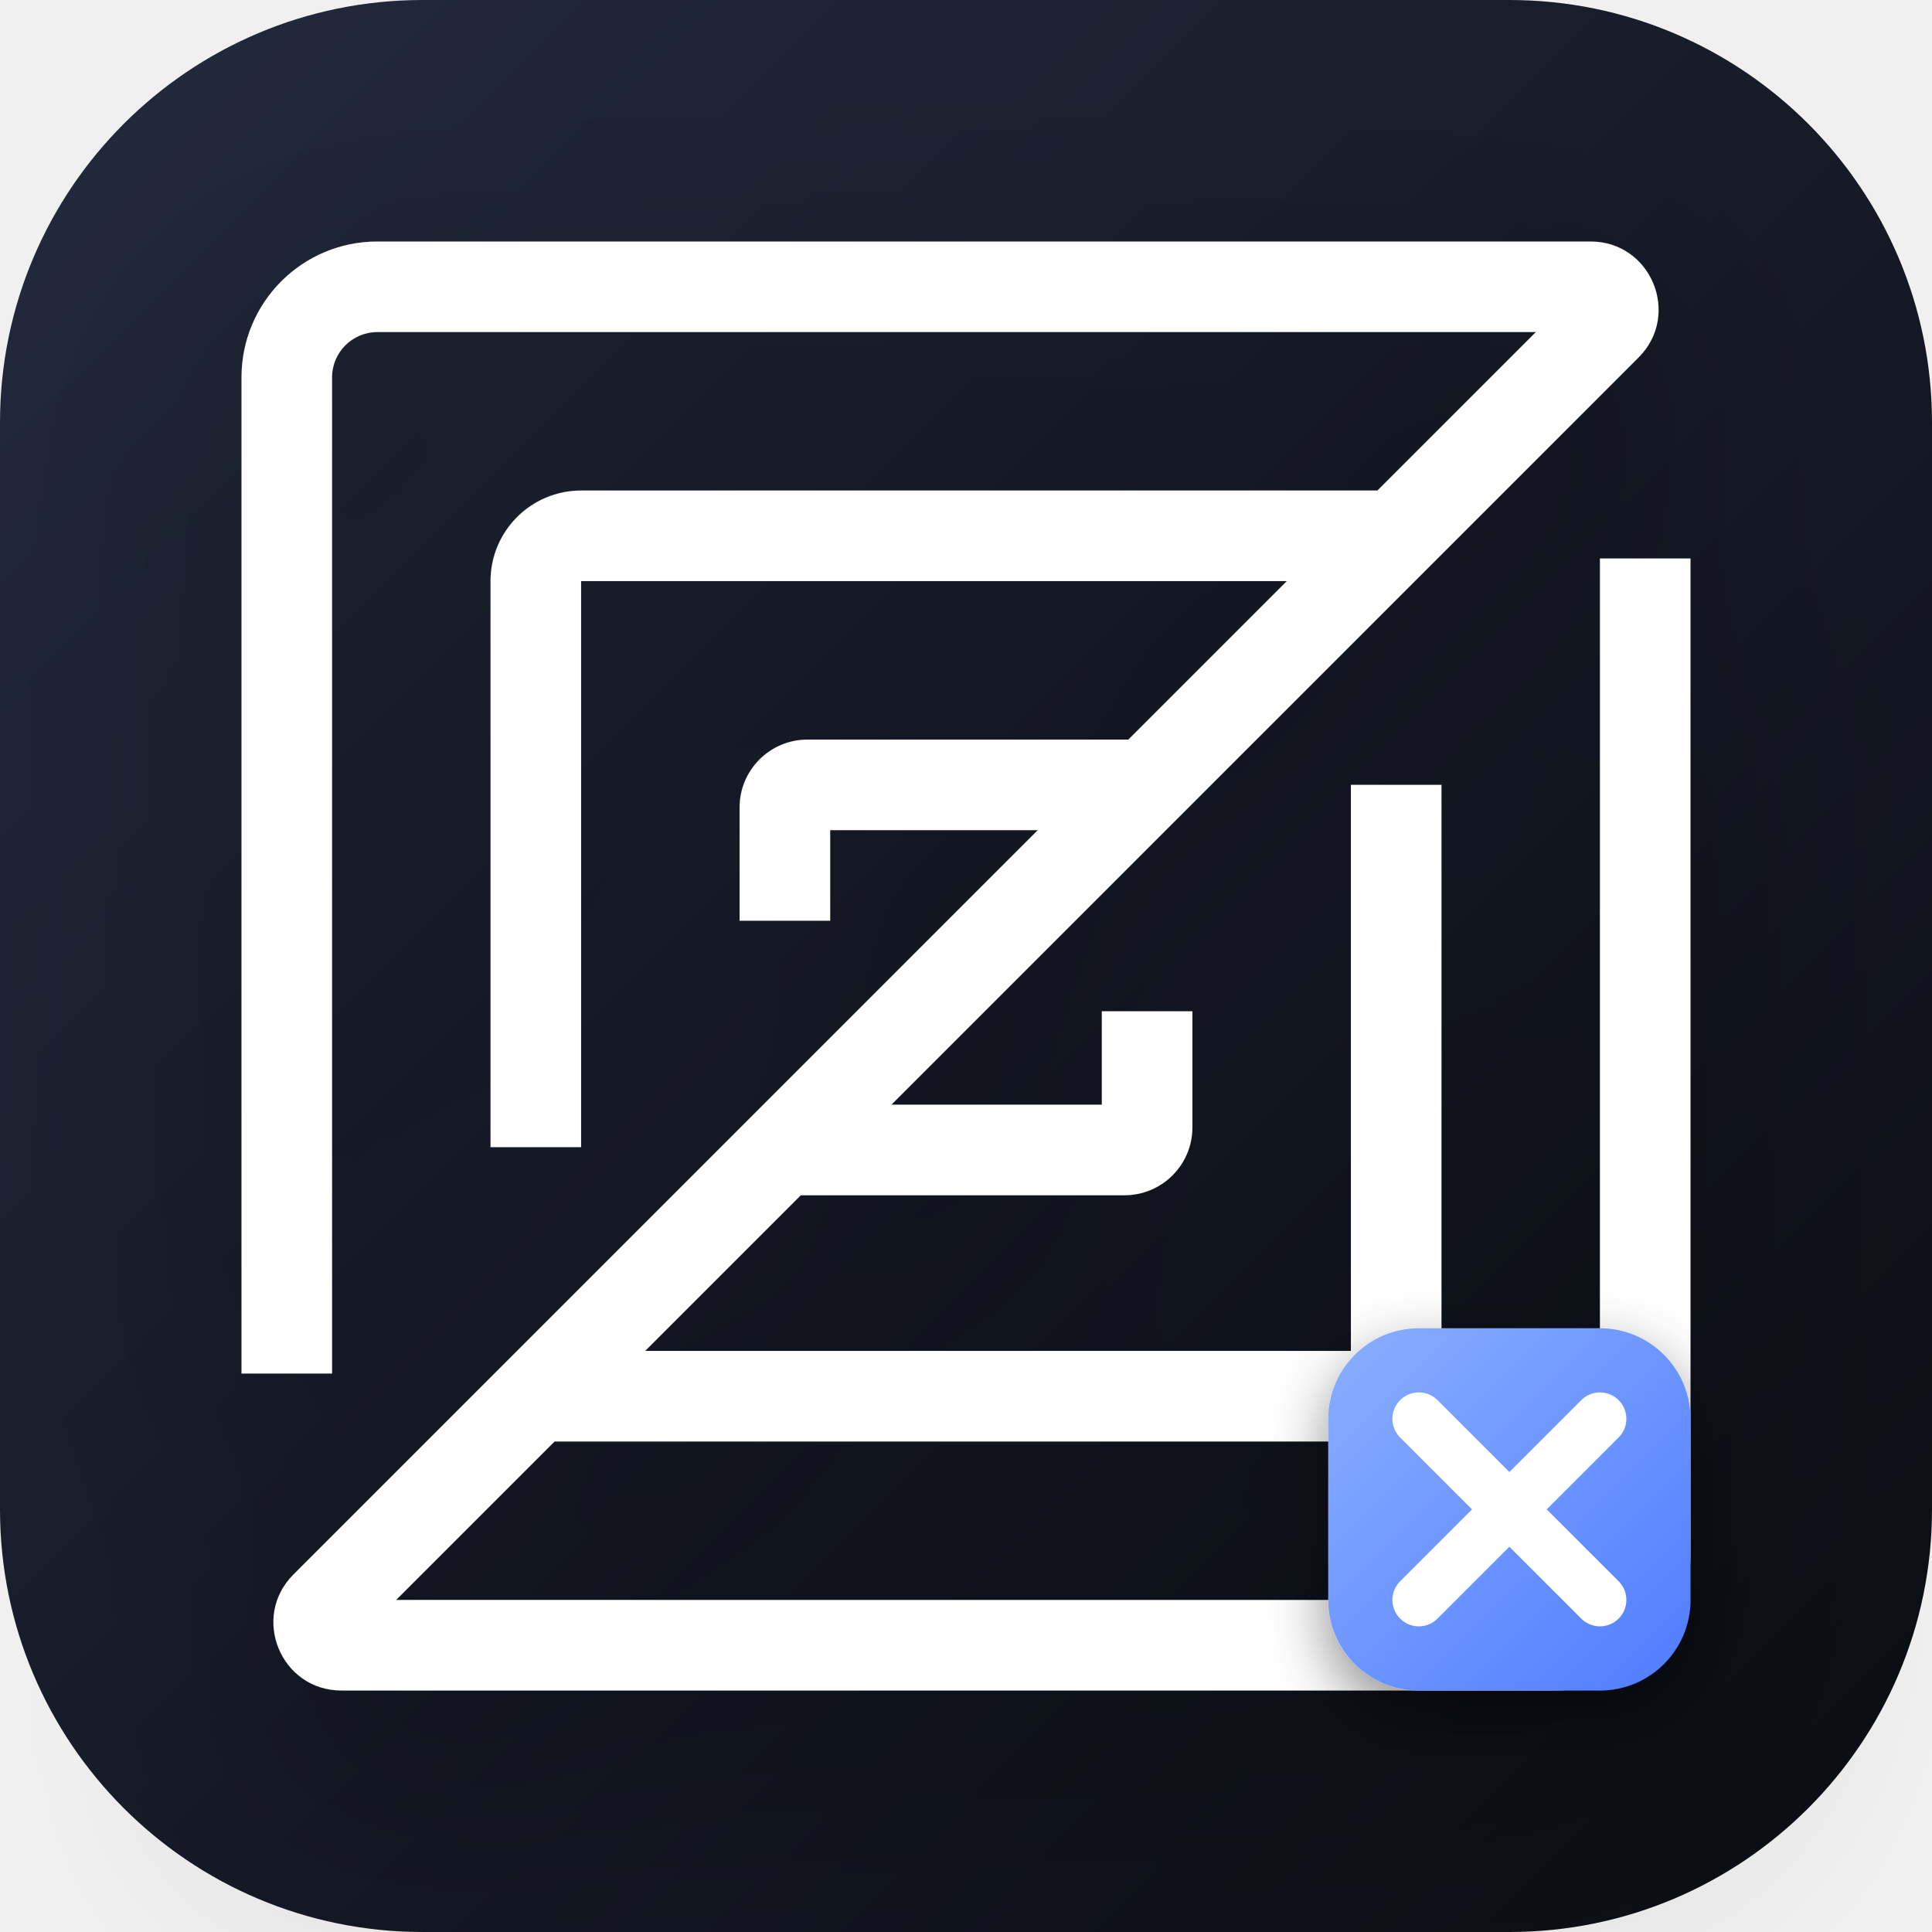
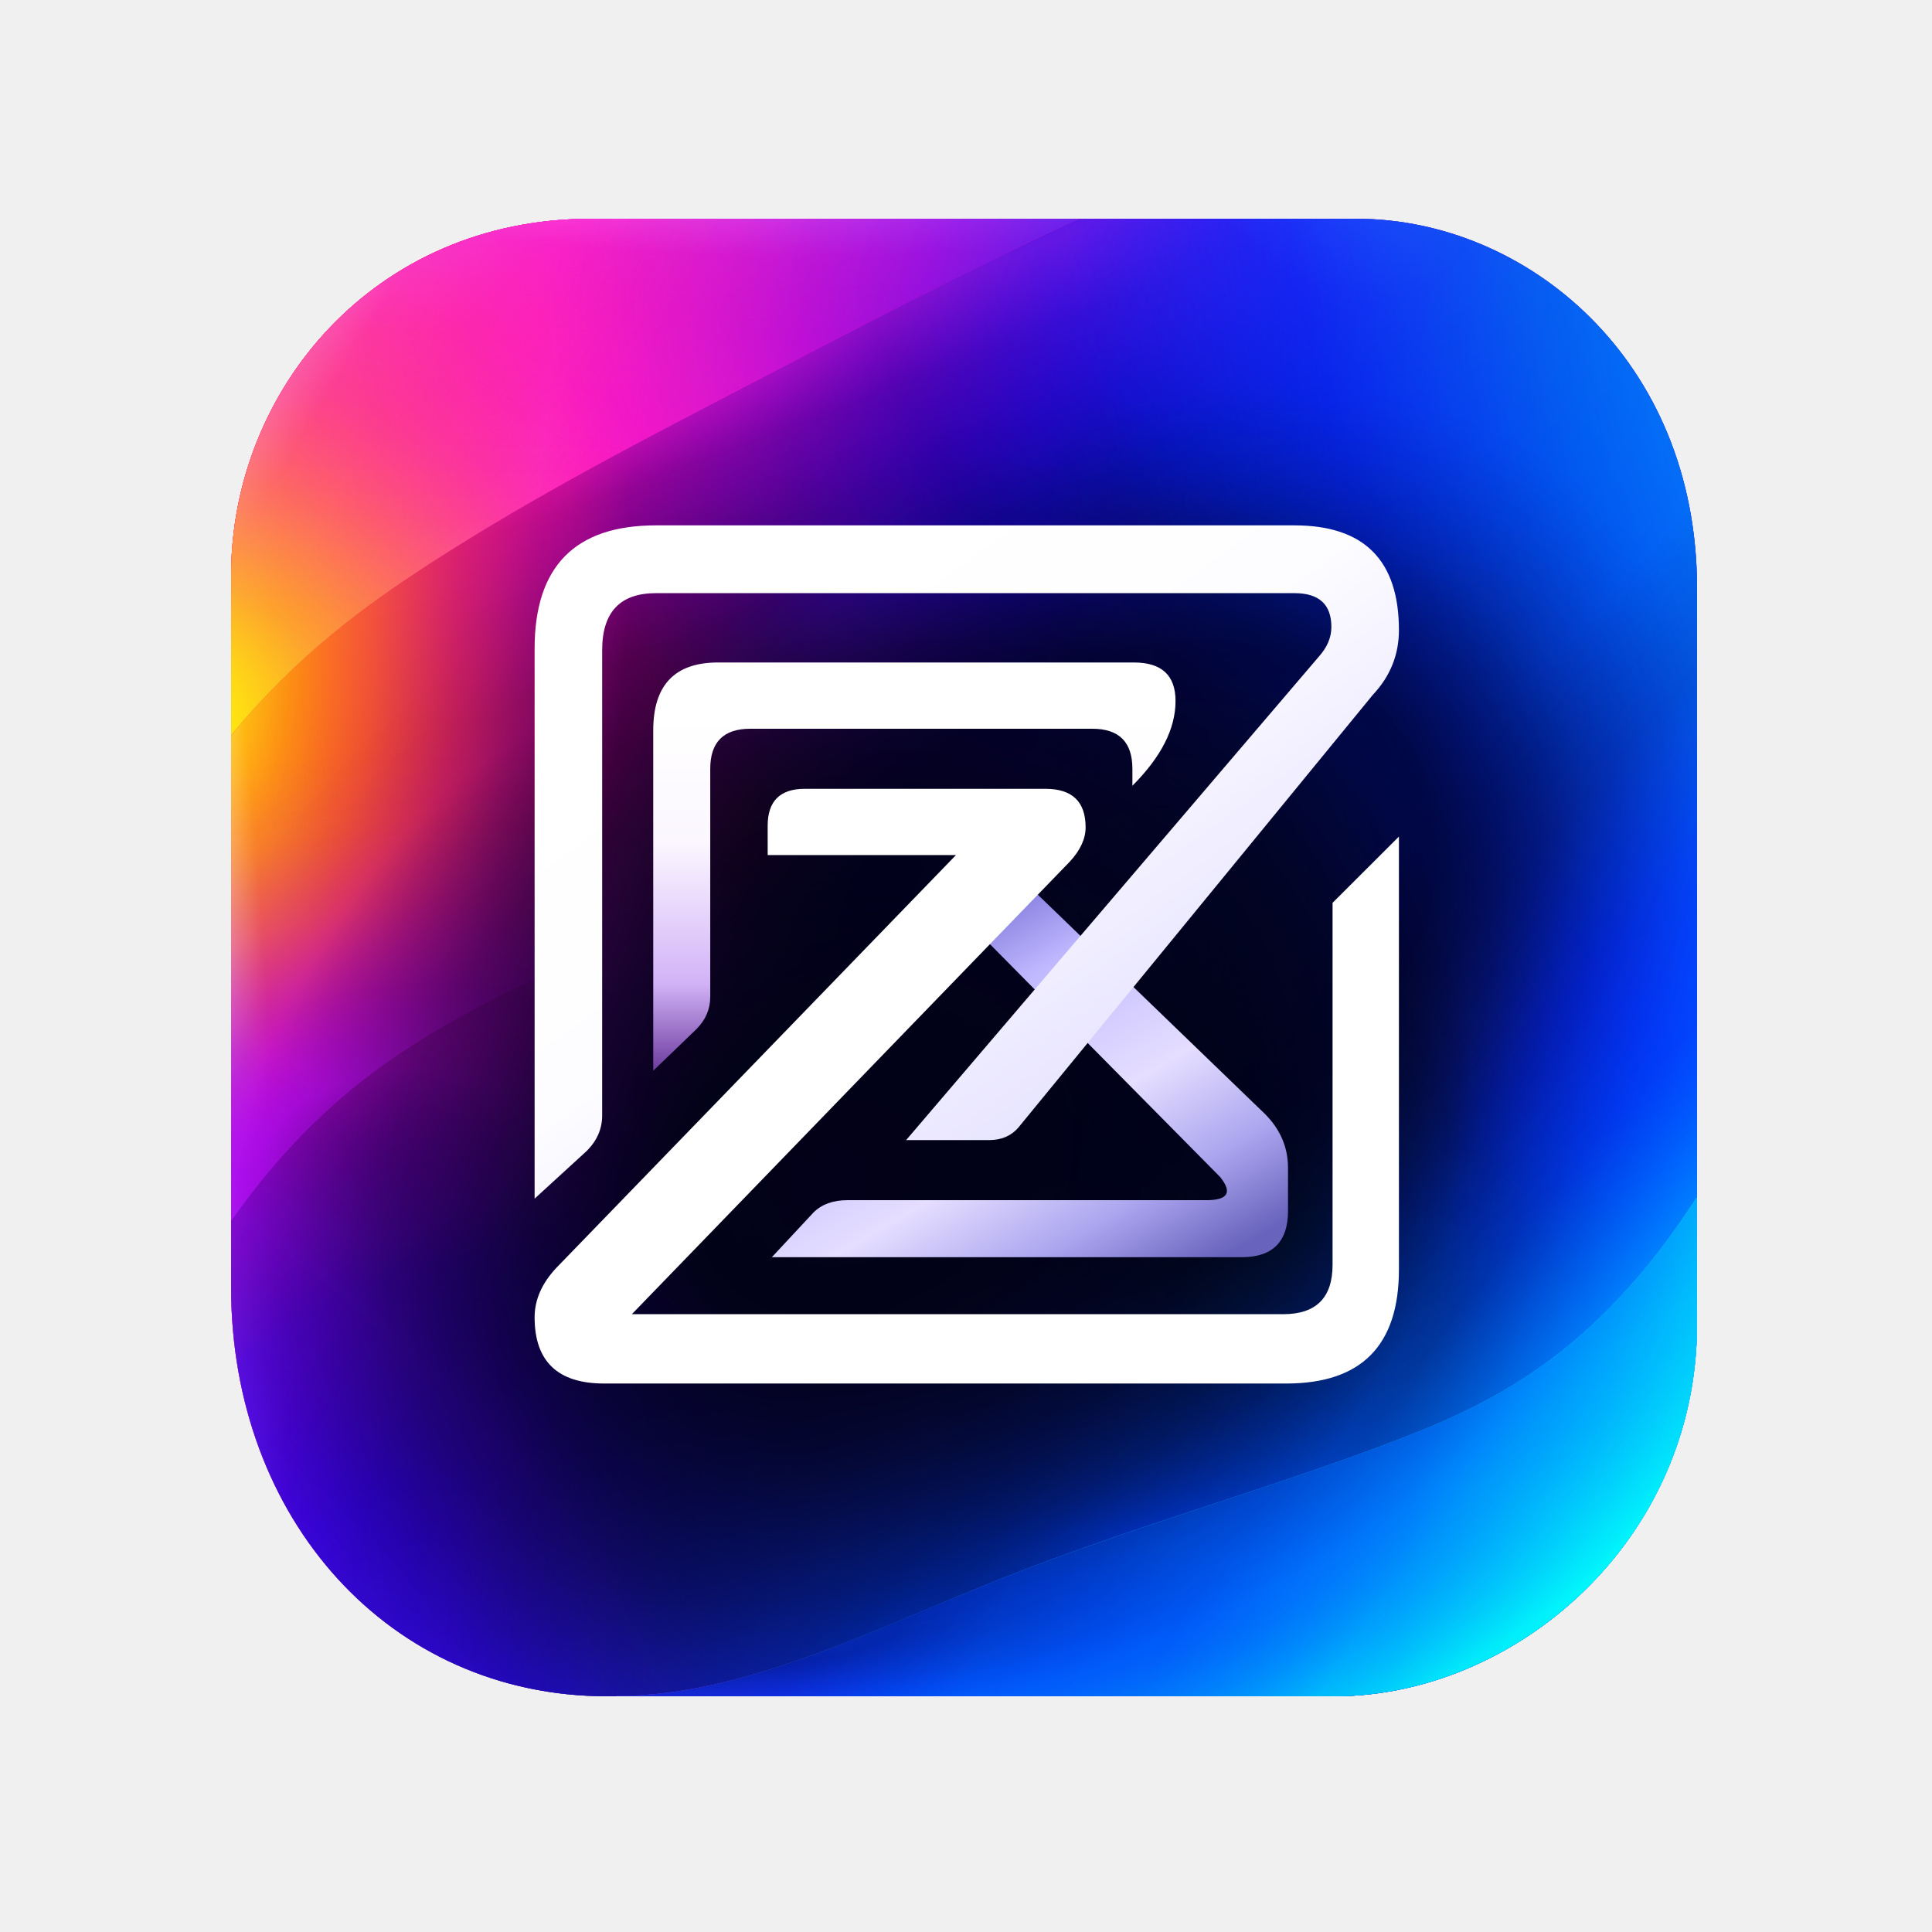
- <svg xmlns="http://www.w3.org/2000/svg" width="512" height="512" viewBox="0 0 512 512">
+ <svg xmlns="http://www.w3.org/2000/svg" width="1254" height="1254" viewBox="0 0 1254 1254" color-interpolation="sRGB">
  <defs>
-     <linearGradient id="bg" x1="0" y1="0" x2="512" y2="512" gradientUnits="userSpaceOnUse">
-       <stop offset="0" stop-color="#232a3d" />
-       <stop offset="1" stop-color="#0a0c12" />
-     </linearGradient>
-     <linearGradient id="badge" x1="352" y1="352" x2="448" y2="448" gradientUnits="userSpaceOnUse">
-       <stop offset="0" stop-color="#8aafff" />
-       <stop offset="1" stop-color="#4f7cff" />
-     </linearGradient>
-     <filter id="shadow" x="-20%" y="-20%" width="140%" height="140%">
-       <feDropShadow dx="0" dy="6" stdDeviation="8" flood-color="#000000" flood-opacity="0.45" />
-     </filter>
+     <clipPath id="icon-clip">
+       <path d="M383.242 142.000L880.501 142.000C990.391 142.000 1101.500 233.108 1101.500 381.808L1101.500 859.482C1101.500 1000.986 982.633 1101.000 866.187 1101.000L394.110 1101.000C252.712 1101.000 150.000 985.644 150.000 835.523L150.000 373.456C150.000 253.474 242.820 142.000 383.242 142.000Z" />
+     </clipPath>
+     <linearGradient id="main-foundation" x1="222.191" y1="26.98" x2="1178.499" y2="143.102" gradientUnits="userSpaceOnUse">
+       <stop offset="0.000" stop-color="#ff0053" stop-opacity="1" />
+       <stop offset="0.167" stop-color="#630057" stop-opacity="1" />
+       <stop offset="0.333" stop-color="#3a0143" stop-opacity="1" />
+       <stop offset="0.500" stop-color="#1c0064" stop-opacity="1" />
+       <stop offset="0.667" stop-color="#00133f" stop-opacity="1" />
+       <stop offset="0.833" stop-color="#000d63" stop-opacity="1" />
+       <stop offset="1.000" stop-color="#0000ff" stop-opacity="1" />
+     </linearGradient>
+     <radialGradient id="main-upper-magenta" cx="0" cy="0" r="1" gradientUnits="userSpaceOnUse" gradientTransform="matrix(1590.008 -639.4747 94.51318 238.9706 594.7617 80.43303)">
+       <stop offset="0.000" stop-color="#f716d6" stop-opacity="0.96" />
+       <stop offset="0.200" stop-color="#ff1ec3" stop-opacity="1" />
+       <stop offset="0.400" stop-color="#ff1ab5" stop-opacity="1" />
+       <stop offset="0.600" stop-color="#ef08c7" stop-opacity="0.49" />
+       <stop offset="0.800" stop-color="#eb00ff" stop-opacity="0.195" />
+       <stop offset="1.000" stop-color="#f800fc" stop-opacity="0" />
+     </radialGradient>
+     <radialGradient id="main-upper-violet" cx="0" cy="0" r="1" gradientUnits="userSpaceOnUse" gradientTransform="matrix(550.3406 -124.9349 176.2372 789.4447 870.0295 30.42635)">
+       <stop offset="0.000" stop-color="#5da7ff" stop-opacity="0.999" />
+       <stop offset="0.200" stop-color="#2f21ff" stop-opacity="0.759" />
+       <stop offset="0.400" stop-color="#0514ff" stop-opacity="0.619" />
+       <stop offset="0.600" stop-color="#0801e2" stop-opacity="0.457" />
+       <stop offset="0.800" stop-color="#2700ff" stop-opacity="0.248" />
+       <stop offset="1.000" stop-color="#0600ff" stop-opacity="0" />
+     </radialGradient>
+     <radialGradient id="main-upper-blue" cx="0" cy="0" r="1" gradientUnits="userSpaceOnUse" gradientTransform="matrix(586.6264 -362.7037 525.3404 864.0256 1459.121 263.2798)">
+       <stop offset="0.000" stop-color="#0a88ff" stop-opacity="1" />
+       <stop offset="0.200" stop-color="#089cff" stop-opacity="0.97" />
+       <stop offset="0.400" stop-color="#08a1ff" stop-opacity="0.871" />
+       <stop offset="0.600" stop-color="#0176ff" stop-opacity="0.709" />
+       <stop offset="0.800" stop-color="#012bff" stop-opacity="0.62" />
+       <stop offset="1.000" stop-color="#0022ff" stop-opacity="0" />
+     </radialGradient>
+     <radialGradient id="main-orange-glow" cx="0" cy="0" r="1" gradientUnits="userSpaceOnUse" gradientTransform="matrix(267.3611 33.58859 -65.11448 527.0602 133.2544 455.2501)">
+       <stop offset="0.000" stop-color="#fce300" stop-opacity="1" />
+       <stop offset="0.200" stop-color="#ff940a" stop-opacity="0.943" />
+       <stop offset="0.400" stop-color="#ff6c23" stop-opacity="0.737" />
+       <stop offset="0.600" stop-color="#ef365a" stop-opacity="0.554" />
+       <stop offset="0.800" stop-color="#ef1c86" stop-opacity="0.288" />
+       <stop offset="1.000" stop-color="#d421aa" stop-opacity="0" />
+     </radialGradient>
+     <radialGradient id="main-gold-glow" cx="0" cy="0" r="1" gradientUnits="userSpaceOnUse" gradientTransform="matrix(123.5067 -5.56733 48.59819 1096.326 105.3566 775.8614)">
+       <stop offset="0.000" stop-color="#fffd20" stop-opacity="1" />
+       <stop offset="0.200" stop-color="#ffef9f" stop-opacity="0.776" />
+       <stop offset="0.400" stop-color="#ffecf0" stop-opacity="0.532" />
+       <stop offset="0.600" stop-color="#fffba4" stop-opacity="0.067" />
+       <stop offset="0.800" stop-color="#dcd05a" stop-opacity="0.049" />
+       <stop offset="1.000" stop-color="#c4bf03" stop-opacity="0" />
+     </radialGradient>
+     <radialGradient id="main-left-magenta" cx="0" cy="0" r="1" gradientUnits="userSpaceOnUse" gradientTransform="matrix(418.7333 -69.99237 42.69463 259.7385 255.263 746.3157)">
+       <stop offset="0.000" stop-color="#a900ff" stop-opacity="0.912" />
+       <stop offset="0.200" stop-color="#cb0dff" stop-opacity="1" />
+       <stop offset="0.400" stop-color="#b404f3" stop-opacity="0.606" />
+       <stop offset="0.600" stop-color="#ba0af1" stop-opacity="0.271" />
+       <stop offset="0.800" stop-color="#b01cc6" stop-opacity="0.07" />
+       <stop offset="1.000" stop-color="#bd18b5" stop-opacity="0" />
+     </radialGradient>
+     <radialGradient id="main-left-wave-shadow" cx="0" cy="0" r="1" gradientUnits="userSpaceOnUse" gradientTransform="matrix(457.2339 273.6688 -390.4746 663.4099 250.1569 1103.949)">
+       <stop offset="0.000" stop-color="#160ae0" stop-opacity="0.864" />
+       <stop offset="0.200" stop-color="#1500f8" stop-opacity="0.827" />
+       <stop offset="0.400" stop-color="#3400d7" stop-opacity="0.796" />
+       <stop offset="0.600" stop-color="#790186" stop-opacity="0.459" />
+       <stop offset="0.800" stop-color="#5f0861" stop-opacity="0.075" />
+       <stop offset="1.000" stop-color="#1e031b" stop-opacity="0" />
+     </radialGradient>
+     <radialGradient id="main-lower-violet" cx="0" cy="0" r="1" gradientUnits="userSpaceOnUse" gradientTransform="matrix(365.2229 -234.5299 390.5788 618.5069 117.0196 1240.097)">
+       <stop offset="0.000" stop-color="#010e27" stop-opacity="0.979" />
+       <stop offset="0.200" stop-color="#380e92" stop-opacity="0.52" />
+       <stop offset="0.400" stop-color="#480cb3" stop-opacity="0.407" />
+       <stop offset="0.600" stop-color="#5c00ff" stop-opacity="0.279" />
+       <stop offset="0.800" stop-color="#7305ff" stop-opacity="0.313" />
+       <stop offset="1.000" stop-color="#4403a3" stop-opacity="0" />
+     </radialGradient>
+     <radialGradient id="main-lower-blue" cx="0" cy="0" r="1" gradientUnits="userSpaceOnUse" gradientTransform="matrix(721.9819 104.6476 -75.0411 526.4687 715.6381 1099.805)">
+       <stop offset="0.000" stop-color="#055cff" stop-opacity="1" />
+       <stop offset="0.200" stop-color="#003dff" stop-opacity="1" />
+       <stop offset="0.400" stop-color="#0028a6" stop-opacity="0.632" />
+       <stop offset="0.600" stop-color="#041a55" stop-opacity="0.112" />
+       <stop offset="0.800" stop-color="#00117b" stop-opacity="0" />
+       <stop offset="1.000" stop-color="#0441c0" stop-opacity="0" />
+     </radialGradient>
+     <radialGradient id="main-right-blue" cx="0" cy="0" r="1" gradientUnits="userSpaceOnUse" gradientTransform="matrix(287.8837 243.7497 -1100.733 1321.999 1145.677 844.2949)">
+       <stop offset="0.000" stop-color="#0199ff" stop-opacity="1" />
+       <stop offset="0.200" stop-color="#008bff" stop-opacity="0.895" />
+       <stop offset="0.400" stop-color="#0077ff" stop-opacity="0.374" />
+       <stop offset="0.600" stop-color="#0065ff" stop-opacity="0.128" />
+       <stop offset="0.800" stop-color="#061e58" stop-opacity="0.149" />
+       <stop offset="1.000" stop-color="#000001" stop-opacity="0" />
+     </radialGradient>
+     <radialGradient id="main-central-shadow" cx="0" cy="0" r="1" gradientUnits="userSpaceOnUse" gradientTransform="matrix(433.6288 -268.8438 205.1821 336.5378 736.8461 590.9693)">
+       <stop offset="0.000" stop-color="#00091b" stop-opacity="0.719" />
+       <stop offset="0.200" stop-color="#000413" stop-opacity="0.671" />
+       <stop offset="0.400" stop-color="#000323" stop-opacity="0.774" />
+       <stop offset="0.600" stop-color="#010a00" stop-opacity="0.249" />
+       <stop offset="0.800" stop-color="#05228a" stop-opacity="0" />
+       <stop offset="1.000" stop-color="#0325c2" stop-opacity="0" />
+     </radialGradient>
+     <radialGradient id="main-lower-shadow" cx="0" cy="0" r="1" gradientUnits="userSpaceOnUse" gradientTransform="matrix(451.8827 -264.8041 220.0103 381.786 551.523 756.7908)">
+       <stop offset="0.000" stop-color="#020118" stop-opacity="0.971" />
+       <stop offset="0.200" stop-color="#010217" stop-opacity="0.999" />
+       <stop offset="0.400" stop-color="#000116" stop-opacity="0.803" />
+       <stop offset="0.600" stop-color="#00000d" stop-opacity="0.467" />
+       <stop offset="0.800" stop-color="#000003" stop-opacity="0.018" />
+       <stop offset="1.000" stop-color="#250004" stop-opacity="0" />
+     </radialGradient>
+     <linearGradient id="top-foundation" x1="222.191" y1="26.98" x2="1178.499" y2="143.102" gradientUnits="userSpaceOnUse">
+       <stop offset="0.000" stop-color="#fa003c" stop-opacity="1" />
+       <stop offset="0.167" stop-color="#fe2ed4" stop-opacity="1" />
+       <stop offset="0.333" stop-color="#e600e4" stop-opacity="1" />
+       <stop offset="0.500" stop-color="#7b0ad2" stop-opacity="1" />
+       <stop offset="0.667" stop-color="#7413ef" stop-opacity="1" />
+       <stop offset="0.833" stop-color="#4020f2" stop-opacity="1" />
+       <stop offset="1.000" stop-color="#173bff" stop-opacity="1" />
+     </linearGradient>
+     <radialGradient id="top-pink-crown" cx="0" cy="0" r="1" gradientUnits="userSpaceOnUse" gradientTransform="matrix(1711.667 -21.54377 3.58923 289.985 539.4173 108.0079)">
+       <stop offset="0.000" stop-color="#ff63ff" stop-opacity="1" />
+       <stop offset="0.200" stop-color="#f70ec3" stop-opacity="0.899" />
+       <stop offset="0.400" stop-color="#fd02a7" stop-opacity="0.504" />
+       <stop offset="0.600" stop-color="#fe009d" stop-opacity="0.38" />
+       <stop offset="0.800" stop-color="#fc089c" stop-opacity="0.453" />
+       <stop offset="1.000" stop-color="#ff13cf" stop-opacity="0" />
+     </radialGradient>
+     <radialGradient id="top-coral-left" cx="0" cy="0" r="1" gradientUnits="userSpaceOnUse" gradientTransform="matrix(347.1387 217.1852 -845.468 1374.188 -15.69944 161.2058)">
+       <stop offset="0.000" stop-color="#fe567f" stop-opacity="0.864" />
+       <stop offset="0.200" stop-color="#f58fce" stop-opacity="0.934" />
+       <stop offset="0.400" stop-color="#f2bcff" stop-opacity="0.794" />
+       <stop offset="0.600" stop-color="#ffc7ff" stop-opacity="0.237" />
+       <stop offset="0.800" stop-color="#fa97d6" stop-opacity="0.122" />
+       <stop offset="1.000" stop-color="#c8695f" stop-opacity="0" />
+     </radialGradient>
+     <radialGradient id="top-yellow-left" cx="0" cy="0" r="1" gradientUnits="userSpaceOnUse" gradientTransform="matrix(447.0267 -93.63693 61.24257 297.3144 35.58681 490.0527)">
+       <stop offset="0.000" stop-color="#fefe0c" stop-opacity="1" />
+       <stop offset="0.200" stop-color="#ffff07" stop-opacity="1" />
+       <stop offset="0.400" stop-color="#ffff0b" stop-opacity="0.594" />
+       <stop offset="0.600" stop-color="#ffee0e" stop-opacity="0.306" />
+       <stop offset="0.800" stop-color="#fdb978" stop-opacity="0.113" />
+       <stop offset="1.000" stop-color="#ec8bbc" stop-opacity="0" />
+     </radialGradient>
+     <radialGradient id="top-violet-top" cx="0" cy="0" r="1" gradientUnits="userSpaceOnUse" gradientTransform="matrix(405.1957 -37.52315 24.71369 271.3809 760.2476 179.7048)">
+       <stop offset="0.000" stop-color="#172afd" stop-opacity="0.729" />
+       <stop offset="0.200" stop-color="#0927ff" stop-opacity="0.599" />
+       <stop offset="0.400" stop-color="#331aff" stop-opacity="0.451" />
+       <stop offset="0.600" stop-color="#572af6" stop-opacity="0.34" />
+       <stop offset="0.800" stop-color="#8d46e9" stop-opacity="0.204" />
+       <stop offset="1.000" stop-color="#be4fff" stop-opacity="0" />
+     </radialGradient>
+     <linearGradient id="bottom-foundation" x1="222.191" y1="26.98" x2="1178.499" y2="143.102" gradientUnits="userSpaceOnUse">
+       <stop offset="0.000" stop-color="#3604bd" stop-opacity="1" />
+       <stop offset="0.167" stop-color="#1625ca" stop-opacity="1" />
+       <stop offset="0.333" stop-color="#c963ff" stop-opacity="1" />
+       <stop offset="0.500" stop-color="#15a2ff" stop-opacity="1" />
+       <stop offset="0.667" stop-color="#00cfff" stop-opacity="1" />
+       <stop offset="0.833" stop-color="#0095f1" stop-opacity="1" />
+       <stop offset="1.000" stop-color="#02fffb" stop-opacity="1" />
+     </linearGradient>
+     <radialGradient id="bottom-blue-ribbon" cx="0" cy="0" r="1" gradientUnits="userSpaceOnUse" gradientTransform="matrix(640.6416 -21.96493 4.20097 124.598 455.8932 1059.639)">
+       <stop offset="0.000" stop-color="#163795" stop-opacity="0.779" />
+       <stop offset="0.200" stop-color="#0a0053" stop-opacity="0.908" />
+       <stop offset="0.400" stop-color="#0000dc" stop-opacity="0.613" />
+       <stop offset="0.600" stop-color="#0214ff" stop-opacity="0.336" />
+       <stop offset="0.800" stop-color="#0331ff" stop-opacity="0.224" />
+       <stop offset="1.000" stop-color="#0048fc" stop-opacity="0" />
+     </radialGradient>
+     <radialGradient id="bottom-cyan-corner" cx="0" cy="0" r="1" gradientUnits="userSpaceOnUse" gradientTransform="matrix(443.6251 267.6114 -589.2435 993.3048 1026.84 1220.224)">
+       <stop offset="0.000" stop-color="#03f5f6" stop-opacity="0.922" />
+       <stop offset="0.200" stop-color="#02fffb" stop-opacity="0.87" />
+       <stop offset="0.400" stop-color="#00f4ff" stop-opacity="0.667" />
+       <stop offset="0.600" stop-color="#00a0f8" stop-opacity="0.42" />
+       <stop offset="0.800" stop-color="#00a9ff" stop-opacity="0.434" />
+       <stop offset="1.000" stop-color="#0796ff" stop-opacity="0" />
+     </radialGradient>
+     <radialGradient id="bottom-upper-blue-shadow" cx="0" cy="0" r="1" gradientUnits="userSpaceOnUse" gradientTransform="matrix(781.8079 -162.4165 92.76085 454.0574 570.1267 829.9124)">
+       <stop offset="0.000" stop-color="#002fb4" stop-opacity="0.649" />
+       <stop offset="0.200" stop-color="#001e8a" stop-opacity="0.845" />
+       <stop offset="0.400" stop-color="#001c8d" stop-opacity="0.915" />
+       <stop offset="0.600" stop-color="#0033fb" stop-opacity="0.475" />
+       <stop offset="0.800" stop-color="#0000fc" stop-opacity="0" />
+       <stop offset="1.000" stop-color="#000cdb" stop-opacity="0" />
+     </radialGradient>
+     <linearGradient id="paint17_linear_1080_14" x1="646" y1="558" x2="796" y2="815" gradientUnits="userSpaceOnUse">
+       <stop stop-color="#6962CF" />
+       <stop offset="0.26" stop-color="#C1B9FF" />
+       <stop offset="0.57" stop-color="#E5DEFF" />
+       <stop offset="0.8" stop-color="#ABA5EF" />
+       <stop offset="1" stop-color="#6863BC" />
+     </linearGradient>
+     <linearGradient id="paint18_linear_1080_14" x1="1" y1="468" x2="1" y2="695" gradientUnits="userSpaceOnUse">
+       <stop stop-color="white" />
+       <stop offset="0.35" stop-color="#FBF6FF" />
+       <stop offset="0.75" stop-color="#D2B3F7" />
+       <stop offset="1" stop-color="#6C3B9F" />
+     </linearGradient>
+     <linearGradient id="paint19_linear_1080_14" x1="577.179" y1="368" x2="864.493" y2="762.028" gradientUnits="userSpaceOnUse">
+       <stop stop-color="white" />
+       <stop offset="0.33" stop-color="#FDFCFF" />
+       <stop offset="0.7" stop-color="#E8E5FF" />
+       <stop offset="1" stop-color="#B5B4FA" />
+     </linearGradient>
  </defs>
-   <rect x="0" y="0" width="512" height="512" rx="112" ry="112" fill="url(#bg)" />
-   <g transform="translate(64,64) scale(4)" filter="url(#shadow)">
-     <path d="M9 6C7.343 6 6 7.343 6 9V75H0V9C0 4.029 4.029 0 9 0H89.379C93.388 0 95.395 4.847 92.561 7.682L43.055 57.188H57V51H63V58.688C63 61.173 60.985 63.188 58.5 63.188H37.055L26.743 73.5H73.5V36H79.5V73.5C79.5 76.814 76.814 79.5 73.5 79.5H20.743L10.243 90H87C88.657 90 90 88.657 90 87V21H96V87C96 91.971 91.971 96 87 96H6.621C2.612 96 0.605 91.153 3.439 88.318L52.757 39H39V45H33V37.5C33 35.015 35.015 33 37.5 33H58.757L69.257 22.5H22.5V60H16.5V22.5C16.5 19.186 19.186 16.5 22.5 16.5H75.257L85.757 6H9Z" fill="#ffffff" />
+   <g id="neon-background" clip-path="url(#icon-clip)">
+     <g id="main-surface">
+       <path id="main-foundation-shape" d="M383.242 142.000L880.501 142.000C990.391 142.000 1101.500 233.108 1101.500 381.808L1101.500 859.482C1101.500 1000.986 982.633 1101.000 866.187 1101.000L394.110 1101.000C252.712 1101.000 150.000 985.644 150.000 835.523L150.000 373.456C150.000 253.474 242.820 142.000 383.242 142.000Z" fill="url(#main-foundation)" />
+       <path id="main-upper-magenta-shape" d="M383.242 142.000L880.501 142.000C990.391 142.000 1101.500 233.108 1101.500 381.808L1101.500 859.482C1101.500 1000.986 982.633 1101.000 866.187 1101.000L394.110 1101.000C252.712 1101.000 150.000 985.644 150.000 835.523L150.000 373.456C150.000 253.474 242.820 142.000 383.242 142.000Z" fill="url(#main-upper-magenta)" />
+       <path id="main-upper-violet-shape" d="M383.242 142.000L880.501 142.000C990.391 142.000 1101.500 233.108 1101.500 381.808L1101.500 859.482C1101.500 1000.986 982.633 1101.000 866.187 1101.000L394.110 1101.000C252.712 1101.000 150.000 985.644 150.000 835.523L150.000 373.456C150.000 253.474 242.820 142.000 383.242 142.000Z" fill="url(#main-upper-violet)" />
+       <path id="main-upper-blue-shape" d="M383.242 142.000L880.501 142.000C990.391 142.000 1101.500 233.108 1101.500 381.808L1101.500 859.482C1101.500 1000.986 982.633 1101.000 866.187 1101.000L394.110 1101.000C252.712 1101.000 150.000 985.644 150.000 835.523L150.000 373.456C150.000 253.474 242.820 142.000 383.242 142.000Z" fill="url(#main-upper-blue)" />
+       <path id="main-orange-glow-shape" d="M383.242 142.000L880.501 142.000C990.391 142.000 1101.500 233.108 1101.500 381.808L1101.500 859.482C1101.500 1000.986 982.633 1101.000 866.187 1101.000L394.110 1101.000C252.712 1101.000 150.000 985.644 150.000 835.523L150.000 373.456C150.000 253.474 242.820 142.000 383.242 142.000Z" fill="url(#main-orange-glow)" />
+       <path id="main-gold-glow-shape" d="M383.242 142.000L880.501 142.000C990.391 142.000 1101.500 233.108 1101.500 381.808L1101.500 859.482C1101.500 1000.986 982.633 1101.000 866.187 1101.000L394.110 1101.000C252.712 1101.000 150.000 985.644 150.000 835.523L150.000 373.456C150.000 253.474 242.820 142.000 383.242 142.000Z" fill="url(#main-gold-glow)" />
+       <path id="main-left-magenta-shape" d="M383.242 142.000L880.501 142.000C990.391 142.000 1101.500 233.108 1101.500 381.808L1101.500 859.482C1101.500 1000.986 982.633 1101.000 866.187 1101.000L394.110 1101.000C252.712 1101.000 150.000 985.644 150.000 835.523L150.000 373.456C150.000 253.474 242.820 142.000 383.242 142.000Z" fill="url(#main-left-magenta)" />
+       <path id="main-left-wave-shadow-shape" d="M150.000 792.465C176.667 754.774 203.333 727.276 230.000 705.640C263.333 678.596 296.667 660.713 330.000 643.446C420 602 520 592 620 616C800 643 960 722 1101 778V1150H110V792Z" fill="url(#main-left-wave-shadow)" />
+       <path id="main-lower-violet-shape" d="M383.242 142.000L880.501 142.000C990.391 142.000 1101.500 233.108 1101.500 381.808L1101.500 859.482C1101.500 1000.986 982.633 1101.000 866.187 1101.000L394.110 1101.000C252.712 1101.000 150.000 985.644 150.000 835.523L150.000 373.456C150.000 253.474 242.820 142.000 383.242 142.000Z" fill="url(#main-lower-violet)" />
+       <path id="main-lower-blue-shape" d="M383.242 142.000L880.501 142.000C990.391 142.000 1101.500 233.108 1101.500 381.808L1101.500 859.482C1101.500 1000.986 982.633 1101.000 866.187 1101.000L394.110 1101.000C252.712 1101.000 150.000 985.644 150.000 835.523L150.000 373.456C150.000 253.474 242.820 142.000 383.242 142.000Z" fill="url(#main-lower-blue)" />
+       <path id="main-right-blue-shape" d="M383.242 142.000L880.501 142.000C990.391 142.000 1101.500 233.108 1101.500 381.808L1101.500 859.482C1101.500 1000.986 982.633 1101.000 866.187 1101.000L394.110 1101.000C252.712 1101.000 150.000 985.644 150.000 835.523L150.000 373.456C150.000 253.474 242.820 142.000 383.242 142.000Z" fill="url(#main-right-blue)" />
+       <path id="main-central-shadow-shape" d="M383.242 142.000L880.501 142.000C990.391 142.000 1101.500 233.108 1101.500 381.808L1101.500 859.482C1101.500 1000.986 982.633 1101.000 866.187 1101.000L394.110 1101.000C252.712 1101.000 150.000 985.644 150.000 835.523L150.000 373.456C150.000 253.474 242.820 142.000 383.242 142.000Z" fill="url(#main-central-shadow)" />
+       <path id="main-lower-shadow-shape" d="M383.242 142.000L880.501 142.000C990.391 142.000 1101.500 233.108 1101.500 381.808L1101.500 859.482C1101.500 1000.986 982.633 1101.000 866.187 1101.000L394.110 1101.000C252.712 1101.000 150.000 985.644 150.000 835.523L150.000 373.456C150.000 253.474 242.820 142.000 383.242 142.000Z" fill="url(#main-lower-shadow)" />
+     </g>
+     <g id="top-surface">
+       <path id="top-foundation-shape" d="M150.000 477.320C193.333 424.805 236.667 393.150 280.000 365.151C346.667 322.076 413.333 287.654 480.000 252.864C553.333 214.595 626.667 175.881 700.000 142.121L700 100H110V477Z" fill="url(#top-foundation)" />
+       <path id="top-pink-crown-shape" d="M150.000 477.320C193.333 424.805 236.667 393.150 280.000 365.151C346.667 322.076 413.333 287.654 480.000 252.864C553.333 214.595 626.667 175.881 700.000 142.121L700 100H110V477Z" fill="url(#top-pink-crown)" />
+       <path id="top-coral-left-shape" d="M150.000 477.320C193.333 424.805 236.667 393.150 280.000 365.151C346.667 322.076 413.333 287.654 480.000 252.864C553.333 214.595 626.667 175.881 700.000 142.121L700 100H110V477Z" fill="url(#top-coral-left)" />
+       <path id="top-yellow-left-shape" d="M150.000 477.320C193.333 424.805 236.667 393.150 280.000 365.151C346.667 322.076 413.333 287.654 480.000 252.864C553.333 214.595 626.667 175.881 700.000 142.121L700 100H110V477Z" fill="url(#top-yellow-left)" />
+       <path id="top-violet-top-shape" d="M150.000 477.320C193.333 424.805 236.667 393.150 280.000 365.151C346.667 322.076 413.333 287.654 480.000 252.864C553.333 214.595 626.667 175.881 700.000 142.121L700 100H110V477Z" fill="url(#top-violet-top)" />
+     </g>
+     <g id="bottom-surface">
+       <path id="bottom-foundation-shape" d="M400.000 1100.854C483.333 1100.832 566.667 1057.664 650.000 1024.627C733.333 991.590 816.667 968.684 900.000 937.245C967.000 911.968 1034.000 881.175 1101.000 777.705L1150 778V1150H400Z" fill="url(#bottom-foundation)" />
+       <path id="bottom-blue-ribbon-shape" d="M400.000 1100.854C483.333 1100.832 566.667 1057.664 650.000 1024.627C733.333 991.590 816.667 968.684 900.000 937.245C967.000 911.968 1034.000 881.175 1101.000 777.705L1150 778V1150H400Z" fill="url(#bottom-blue-ribbon)" />
+       <path id="bottom-cyan-corner-shape" d="M400.000 1100.854C483.333 1100.832 566.667 1057.664 650.000 1024.627C733.333 991.590 816.667 968.684 900.000 937.245C967.000 911.968 1034.000 881.175 1101.000 777.705L1150 778V1150H400Z" fill="url(#bottom-cyan-corner)" />
+       <path id="bottom-upper-blue-shadow-shape" d="M400.000 1100.854C483.333 1100.832 566.667 1057.664 650.000 1024.627C733.333 991.590 816.667 968.684 900.000 937.245C967.000 911.968 1034.000 881.175 1101.000 777.705L1150 778V1150H400Z" fill="url(#bottom-upper-blue-shadow)" />
+     </g>
  </g>
-   <g filter="url(#shadow)">
-     <rect x="352" y="352" width="96" height="96" rx="24" ry="24" fill="url(#badge)" />
-     <path d="M376 376 L424 424 M424 376 L376 424" stroke="#ffffff" stroke-width="14" stroke-linecap="round" />
+   <g id="original-vector-logo">
+     <path d="M648 556L821 723C831 733 836 744.667 836 758V786C836 806 826 816 806 816H501L528 787C533.333 781.667 540.667 779 550 779H783C797 779 800 774 792 764L618 588L648 556Z" fill="url(#paint17_linear_1080_14)" />
+     <path d="M498.27 555V536C498.27 520 506.284 512 522.312 512H678.591C695.955 512 704.638 520.333 704.638 537C704.638 544.333 701.298 551.667 694.62 559L410.113 853H832.866C854.238 853 864.923 842.333 864.923 821V586L908 543V824C908 873.333 883.623 898 834.87 898H392.08C362.027 898 347 883.667 347 855C347 843.667 351.675 833 361.025 823L620.488 555H498.27Z" fill="white" />
+     <path d="M424 695V474C424 444.667 438 430 466 430H736C754 430 763 438.333 763 455C763 473 753.667 491.333 735 510V499C735 481.667 726.333 473 709 473H487C469.667 473 461 481.667 461 499V647C461 655 458 662 452 668L424 695Z" fill="url(#paint18_linear_1080_14)" />
+     <path d="M347 778V421C347 367.667 373.24 341 425.719 341H840.242C885.414 341 908 363.667 908 409C908 425 902.353 439 891.06 451L660.881 732C656.231 737.333 649.92 740 641.948 740H588.14L856.185 426C861.499 420 864.156 413.667 864.156 407C864.156 392.333 856.185 385 840.242 385H425.719C402.469 385 390.844 397.333 390.844 422V724C390.844 732.667 387.522 740.333 380.879 747L347 778Z" fill="url(#paint19_linear_1080_14)" />
  </g>
</svg>
